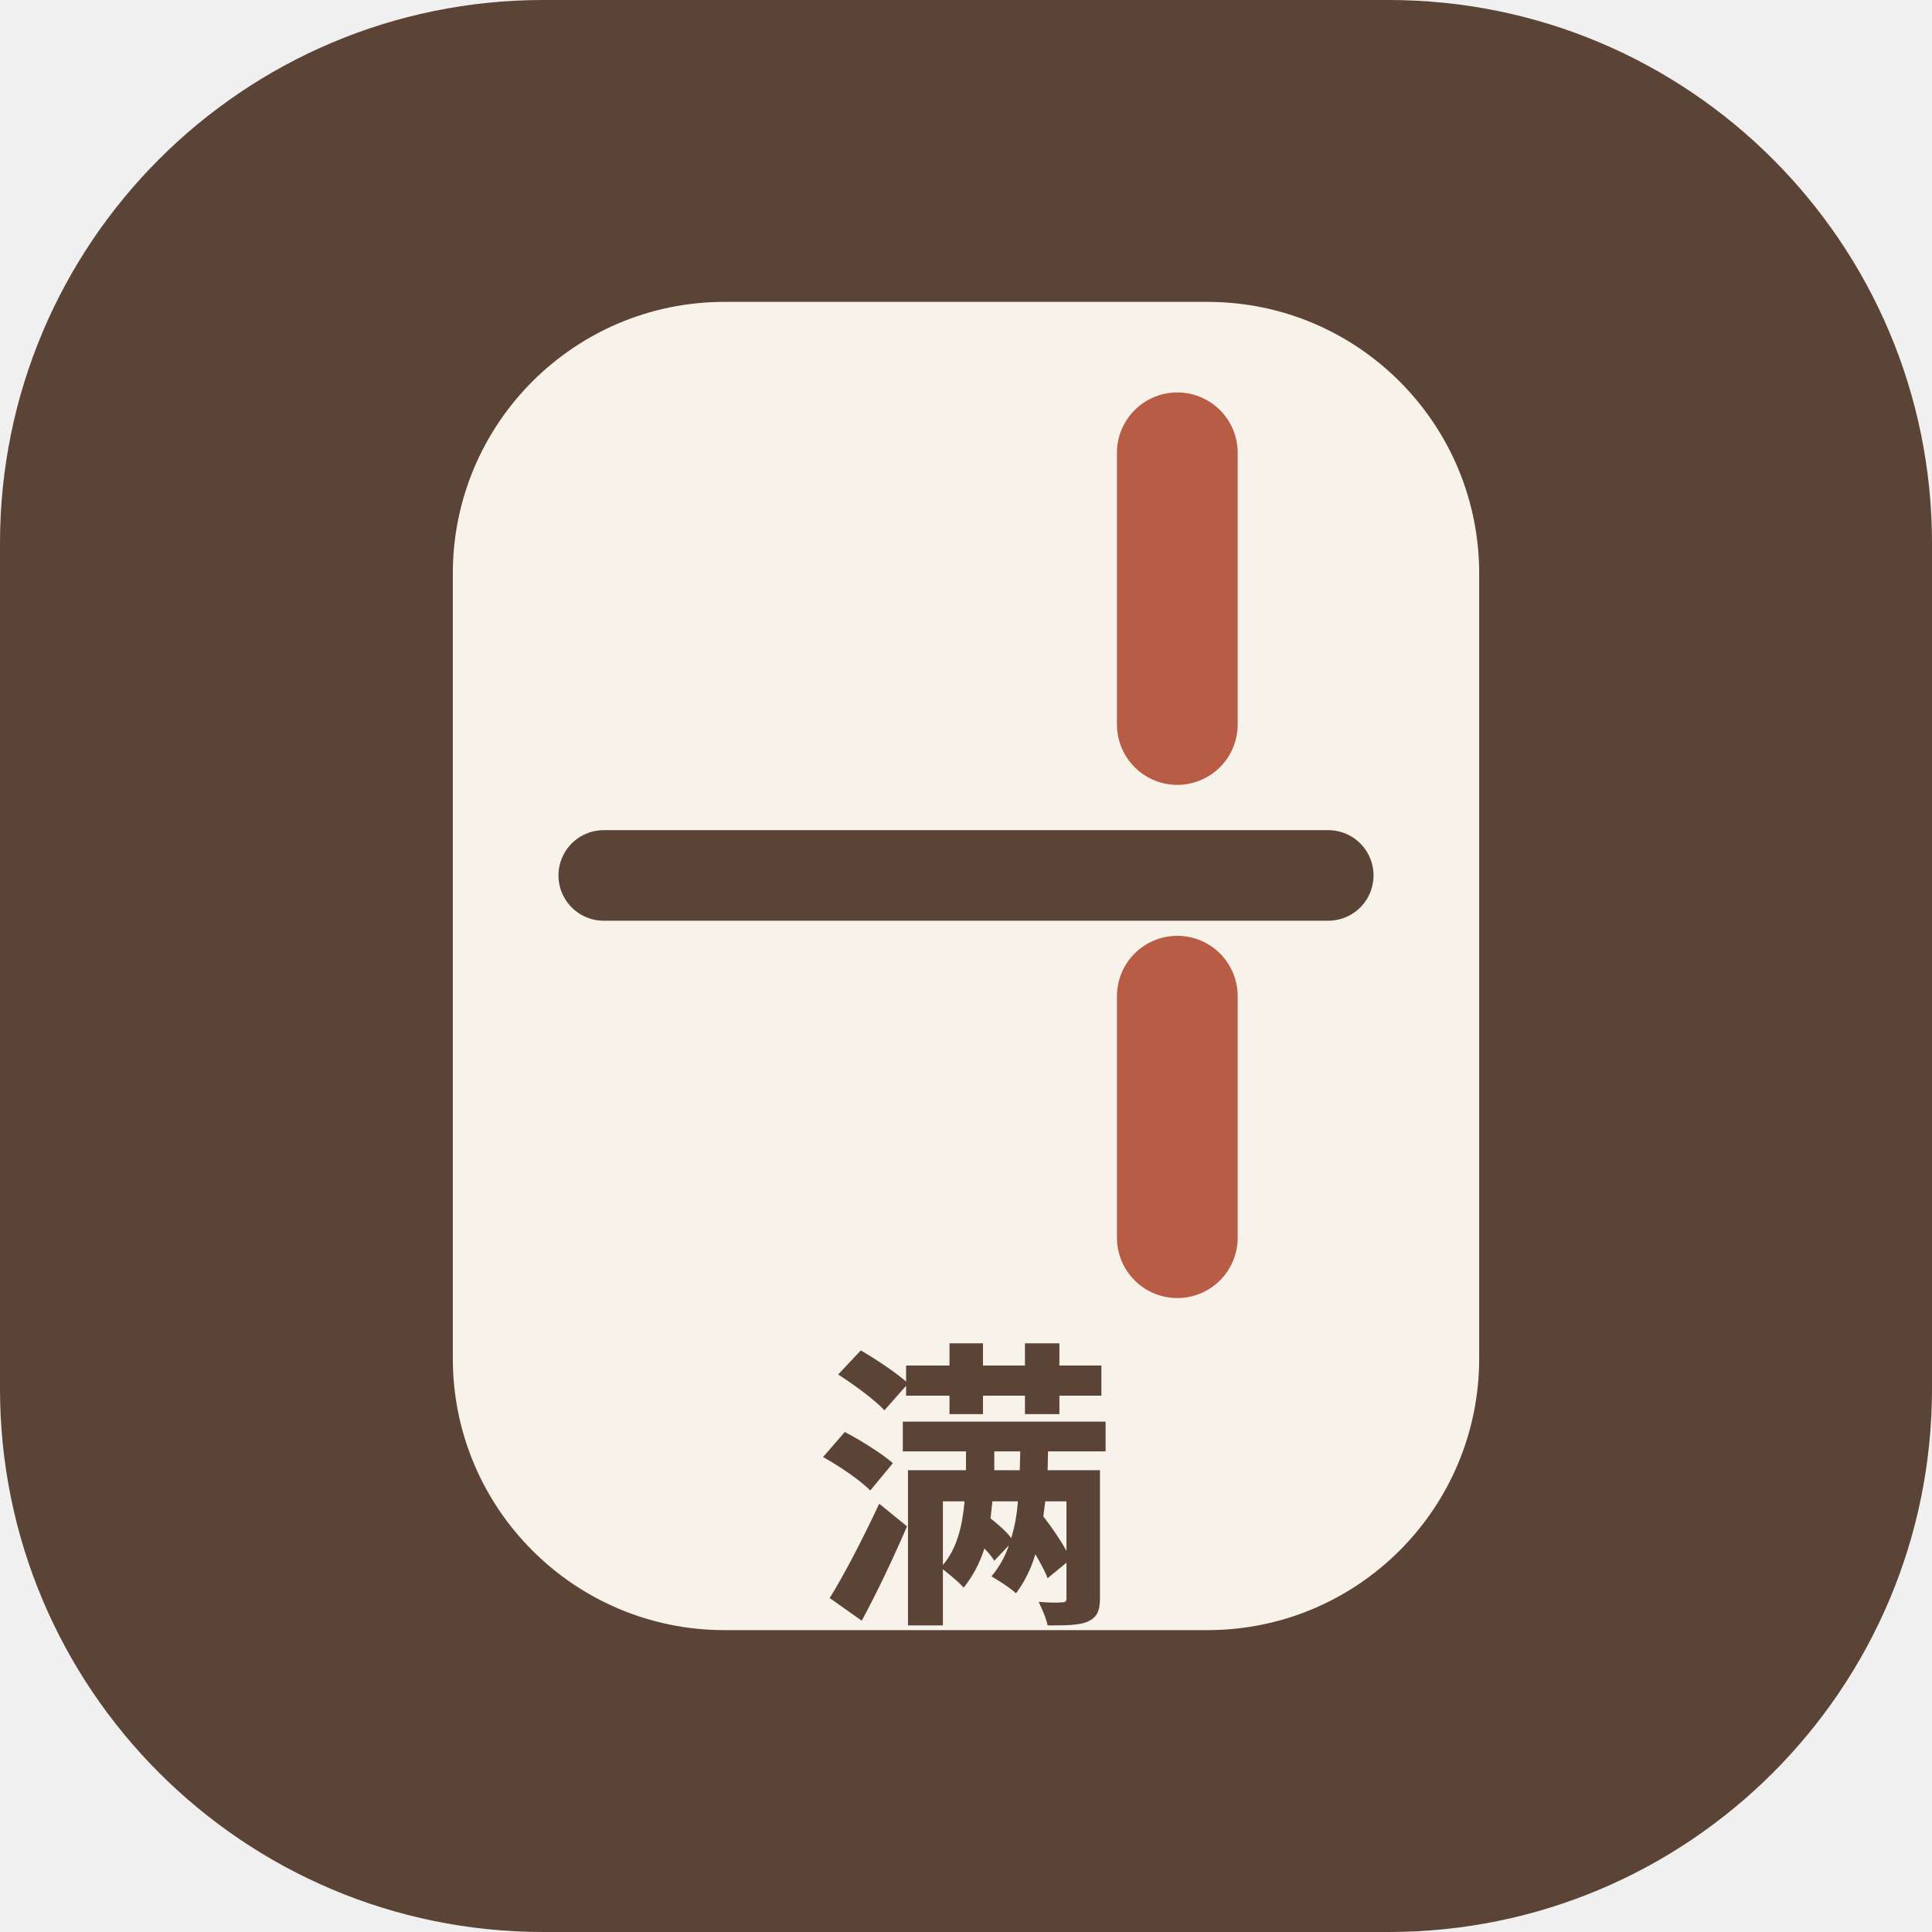
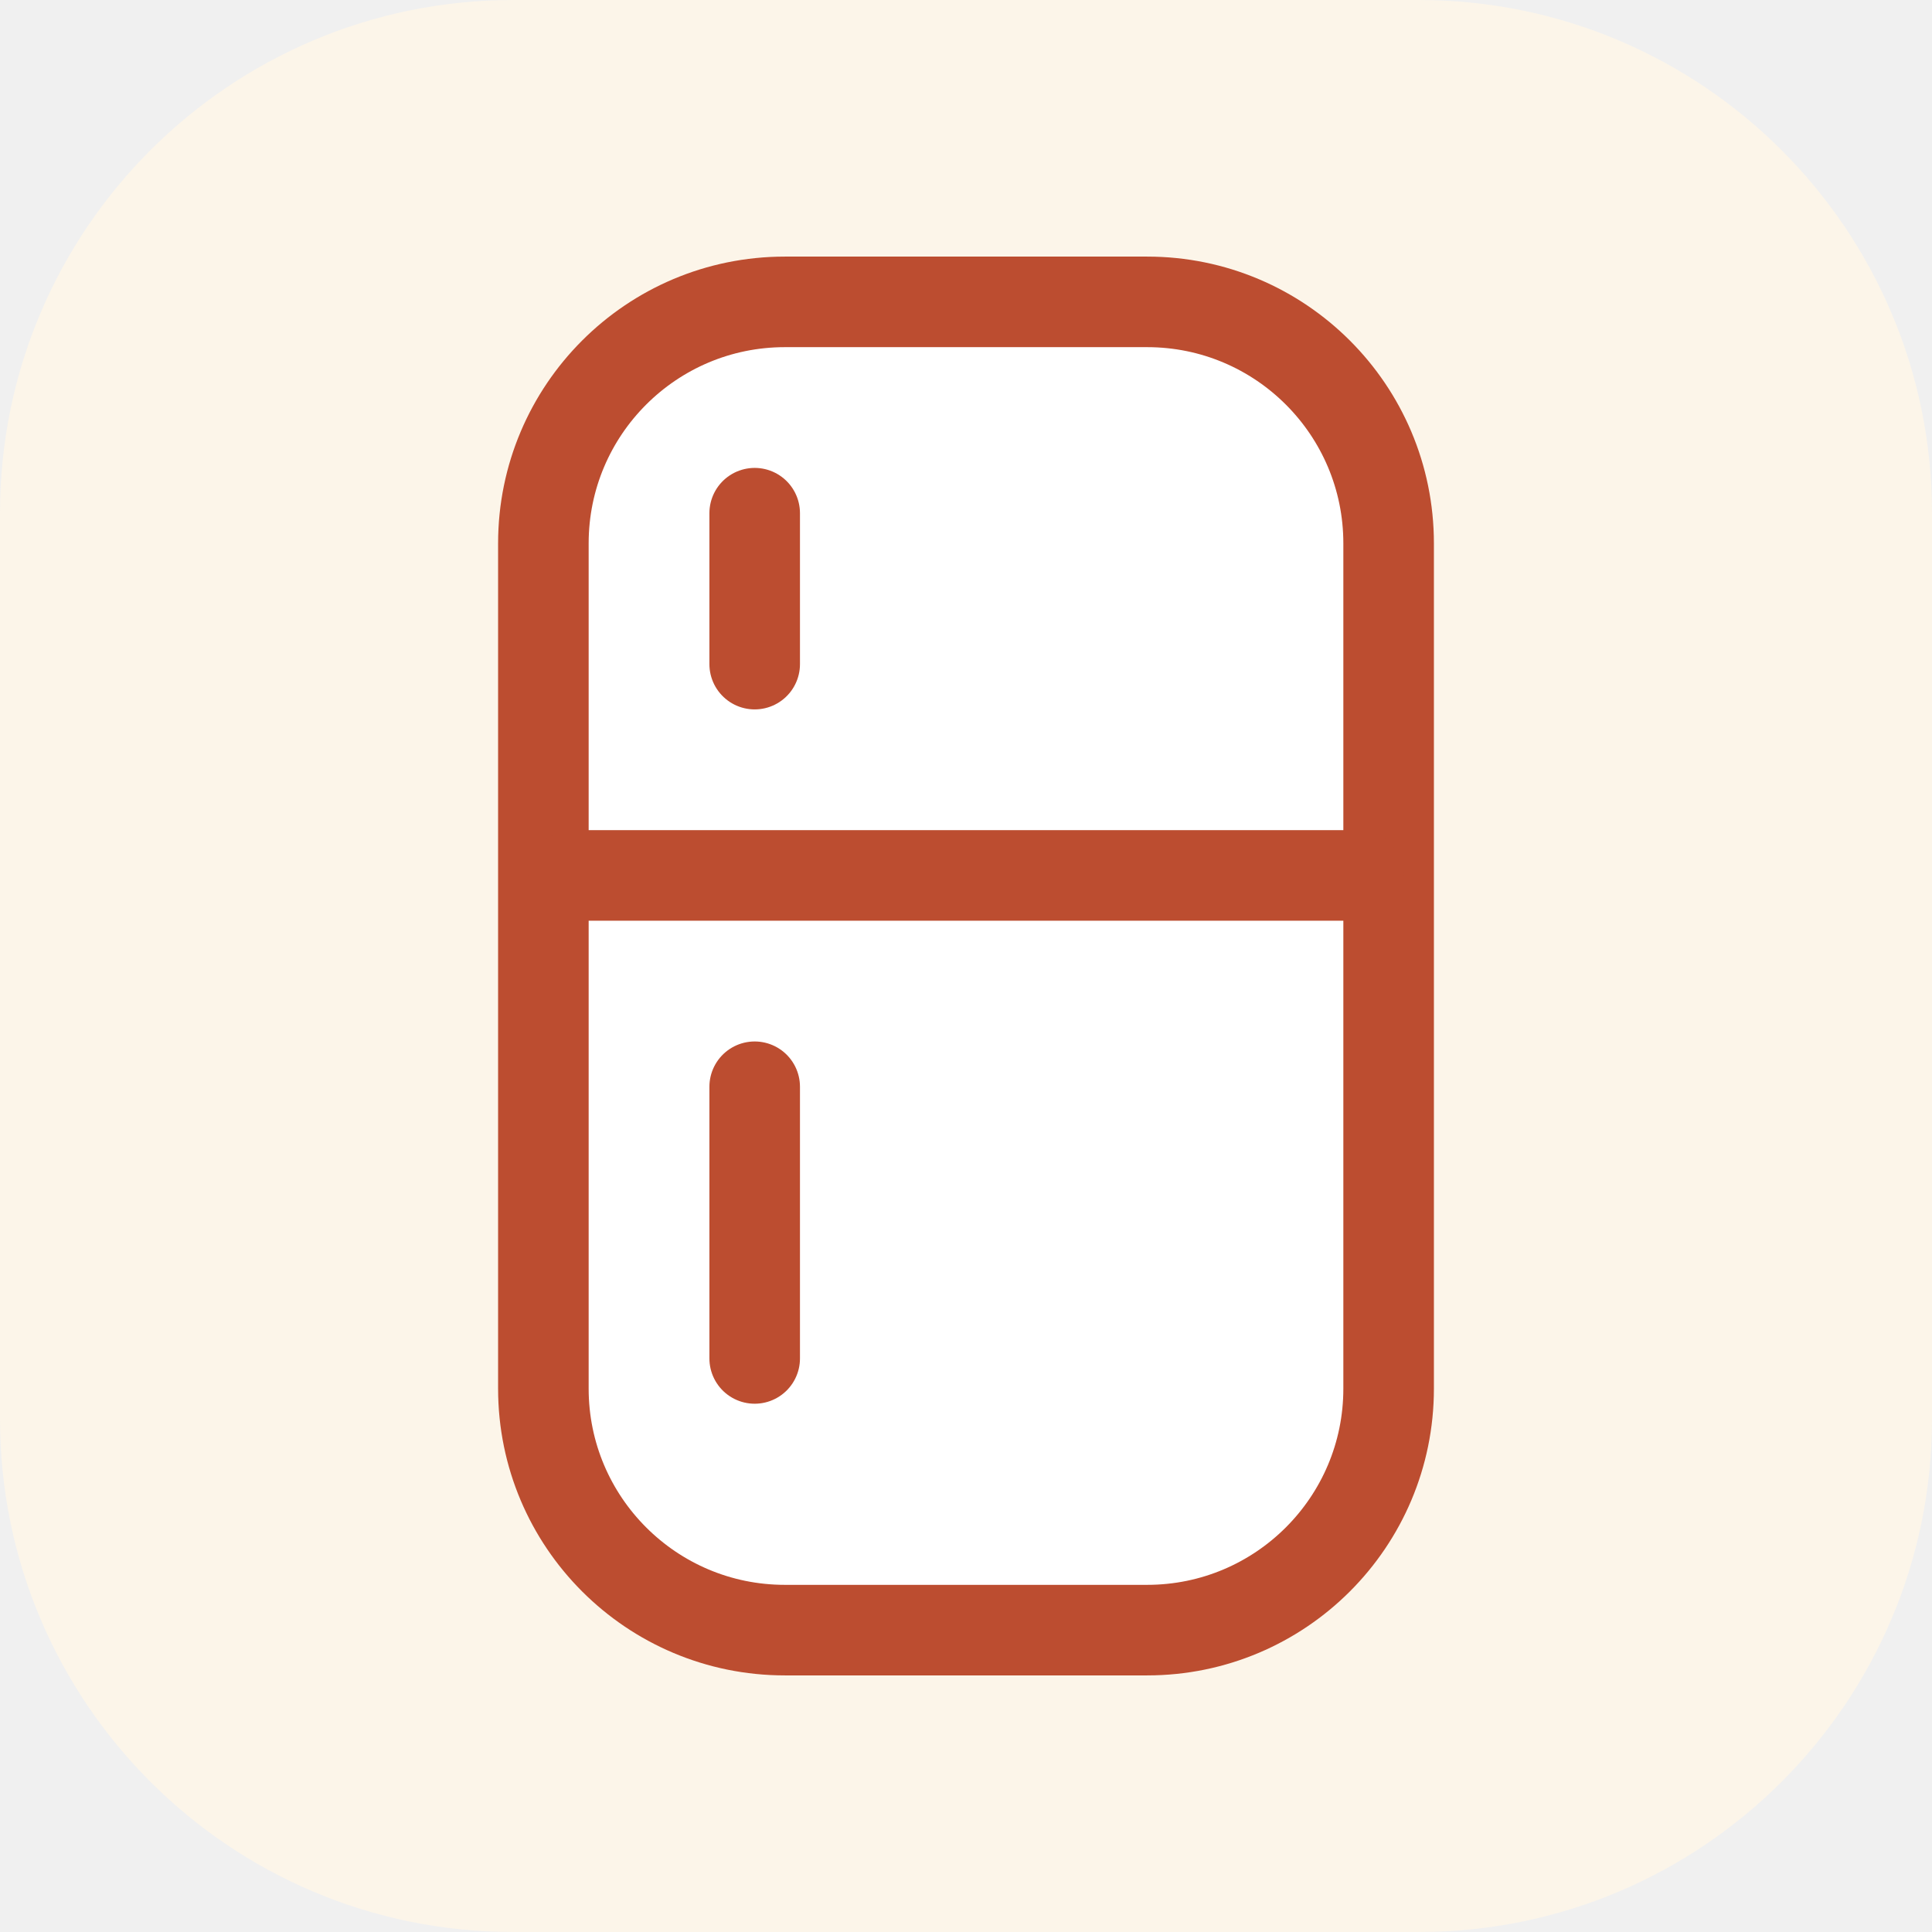
<svg xmlns="http://www.w3.org/2000/svg" viewBox="0 0 64 64">
-   <rect width="64" height="64" rx="18" fill="#5B4336" />
-   <rect x="15" y="10" width="34" height="44" rx="9" fill="#F7F2EA" />
-   <path d="M20 29h24" stroke="#5B4336" stroke-width="3" stroke-linecap="round" />
-   <path d="M39 15v9M39 33v8" stroke="#B85C45" stroke-width="4" stroke-linecap="round" />
-   <text x="32" y="53" fill="#5B4336" font-family="serif" font-weight="800" font-size="10" text-anchor="middle">满</text>
+   <rect width="64" height="64" rx="17" fill="#FCF5E9" />
+   <rect x="18" y="10" width="28" height="44" rx="8" fill="#FFFFFF" stroke="#BC4D30" stroke-width="3" />
+   <path d="M19 29h26M25 17v5M25 36v9" fill="none" stroke="#BC4D30" stroke-width="3" stroke-linecap="round" />
</svg>
